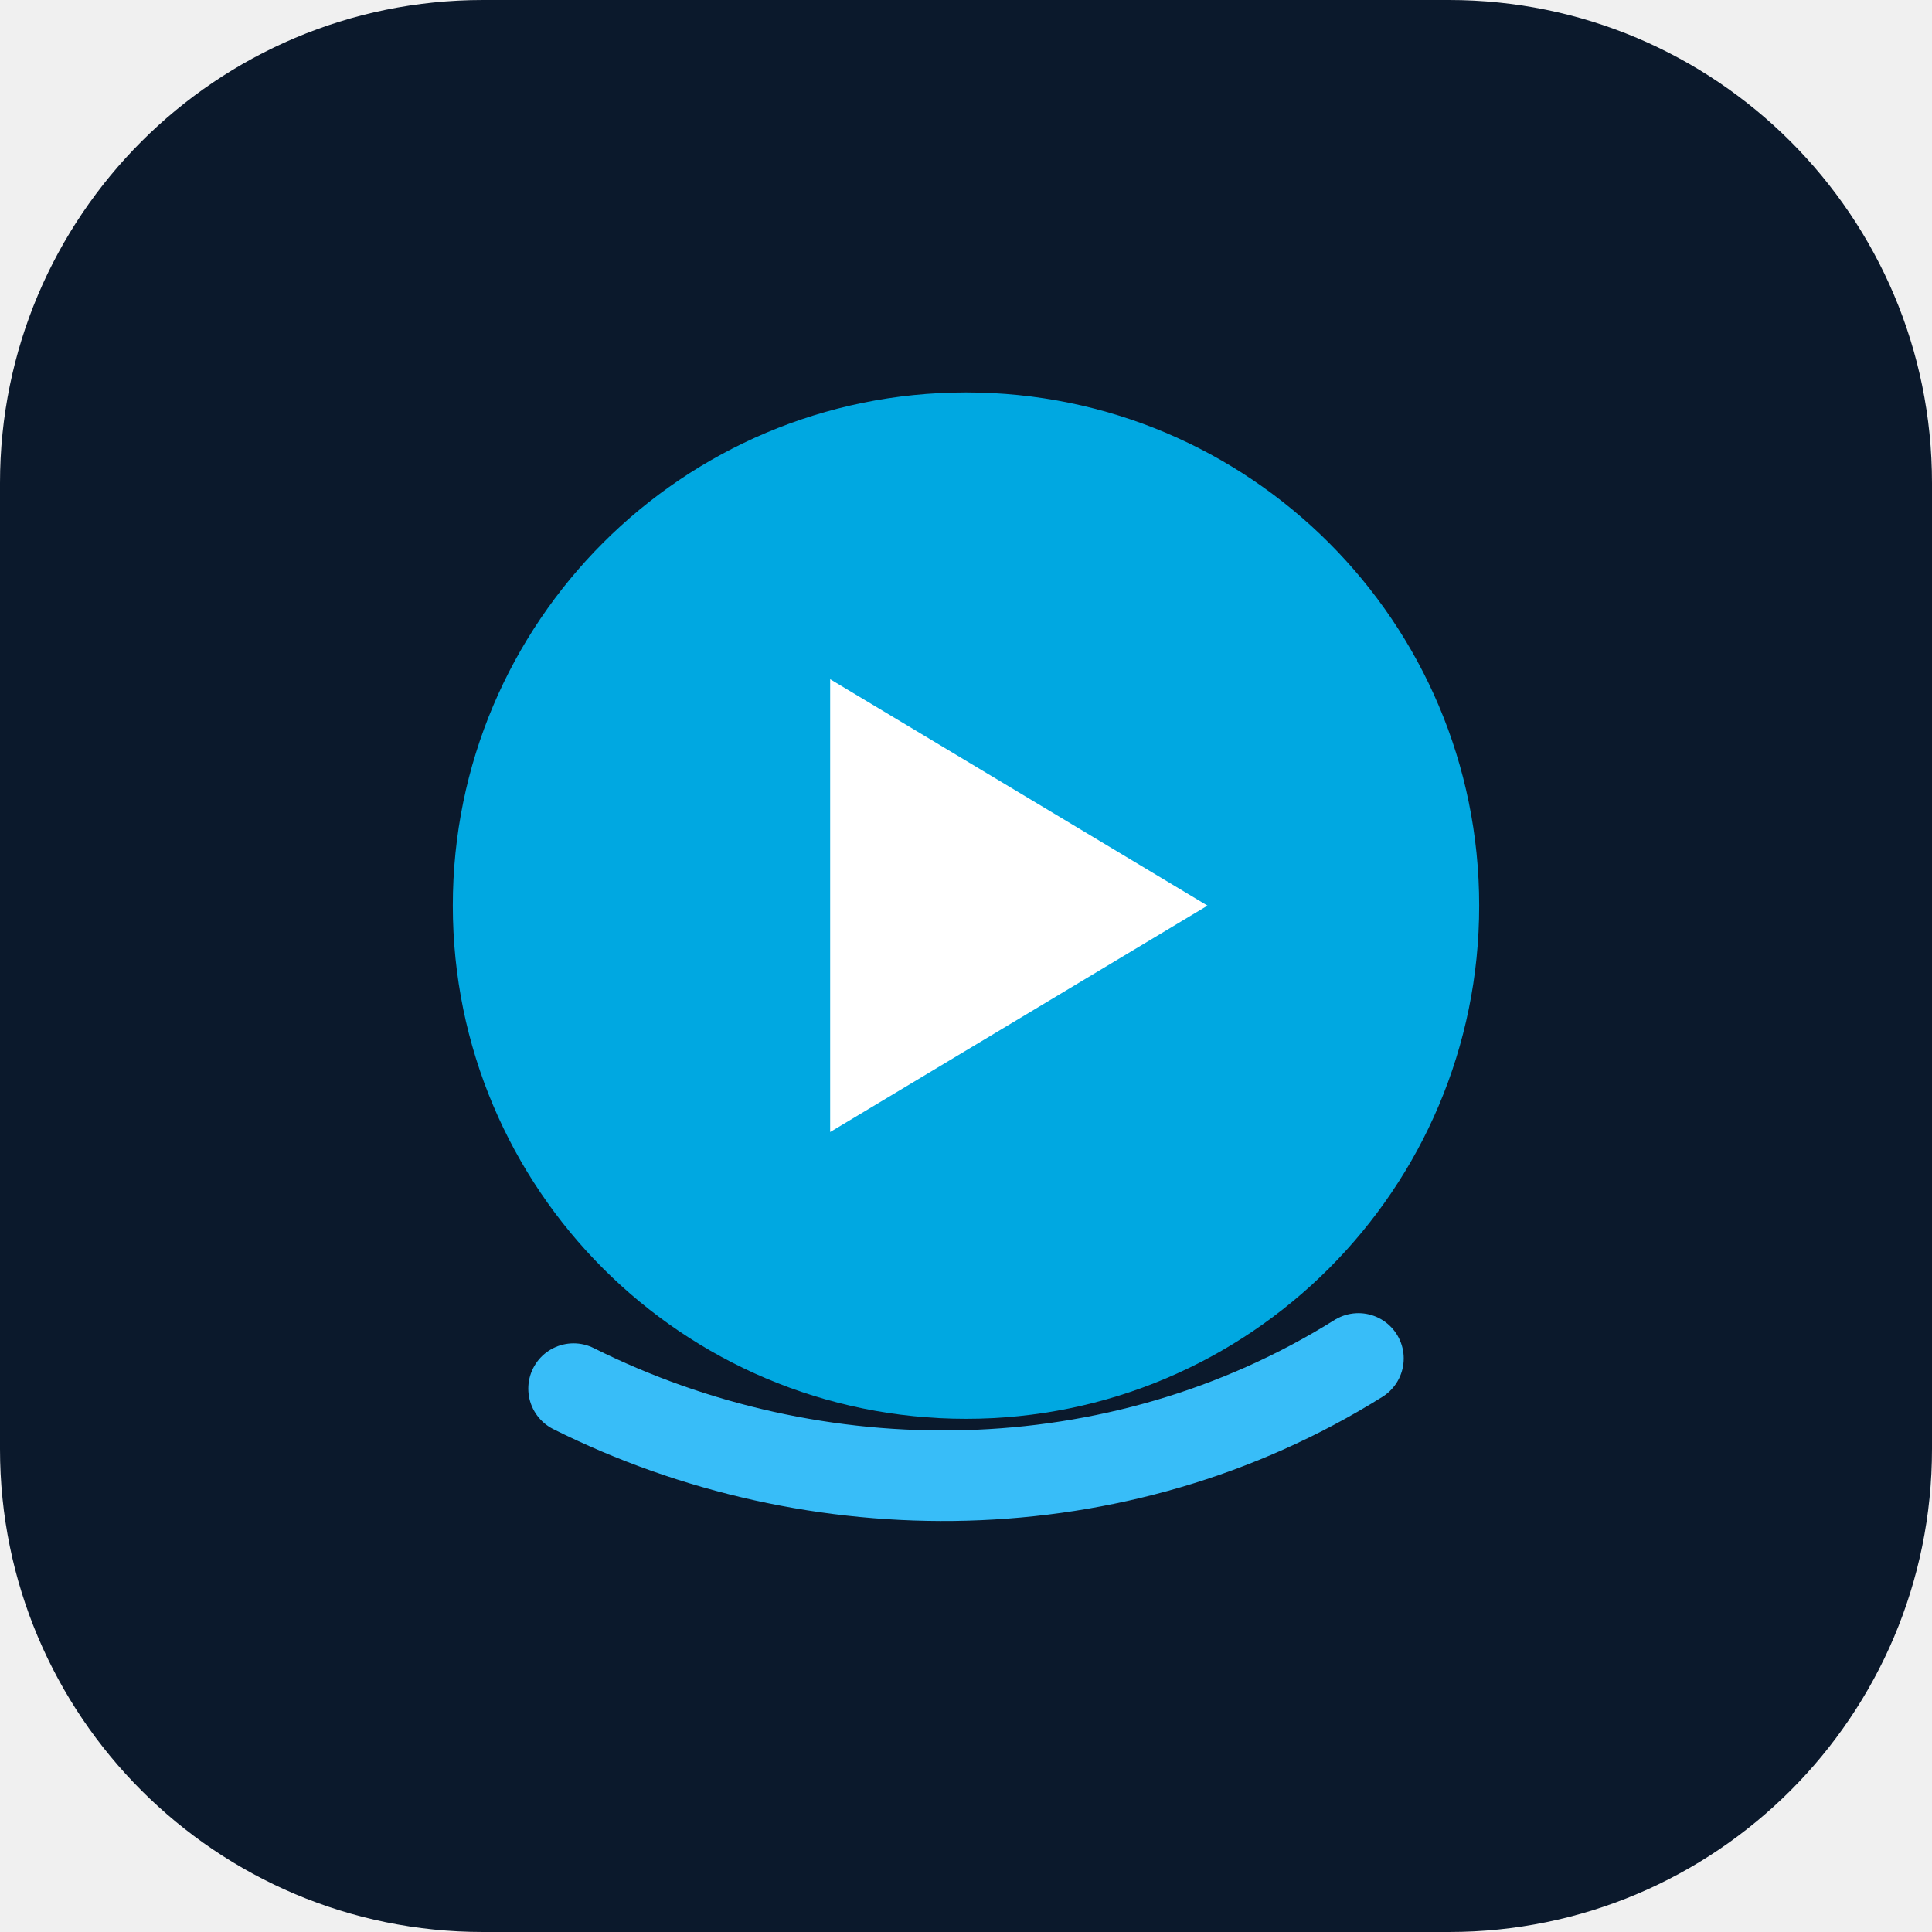
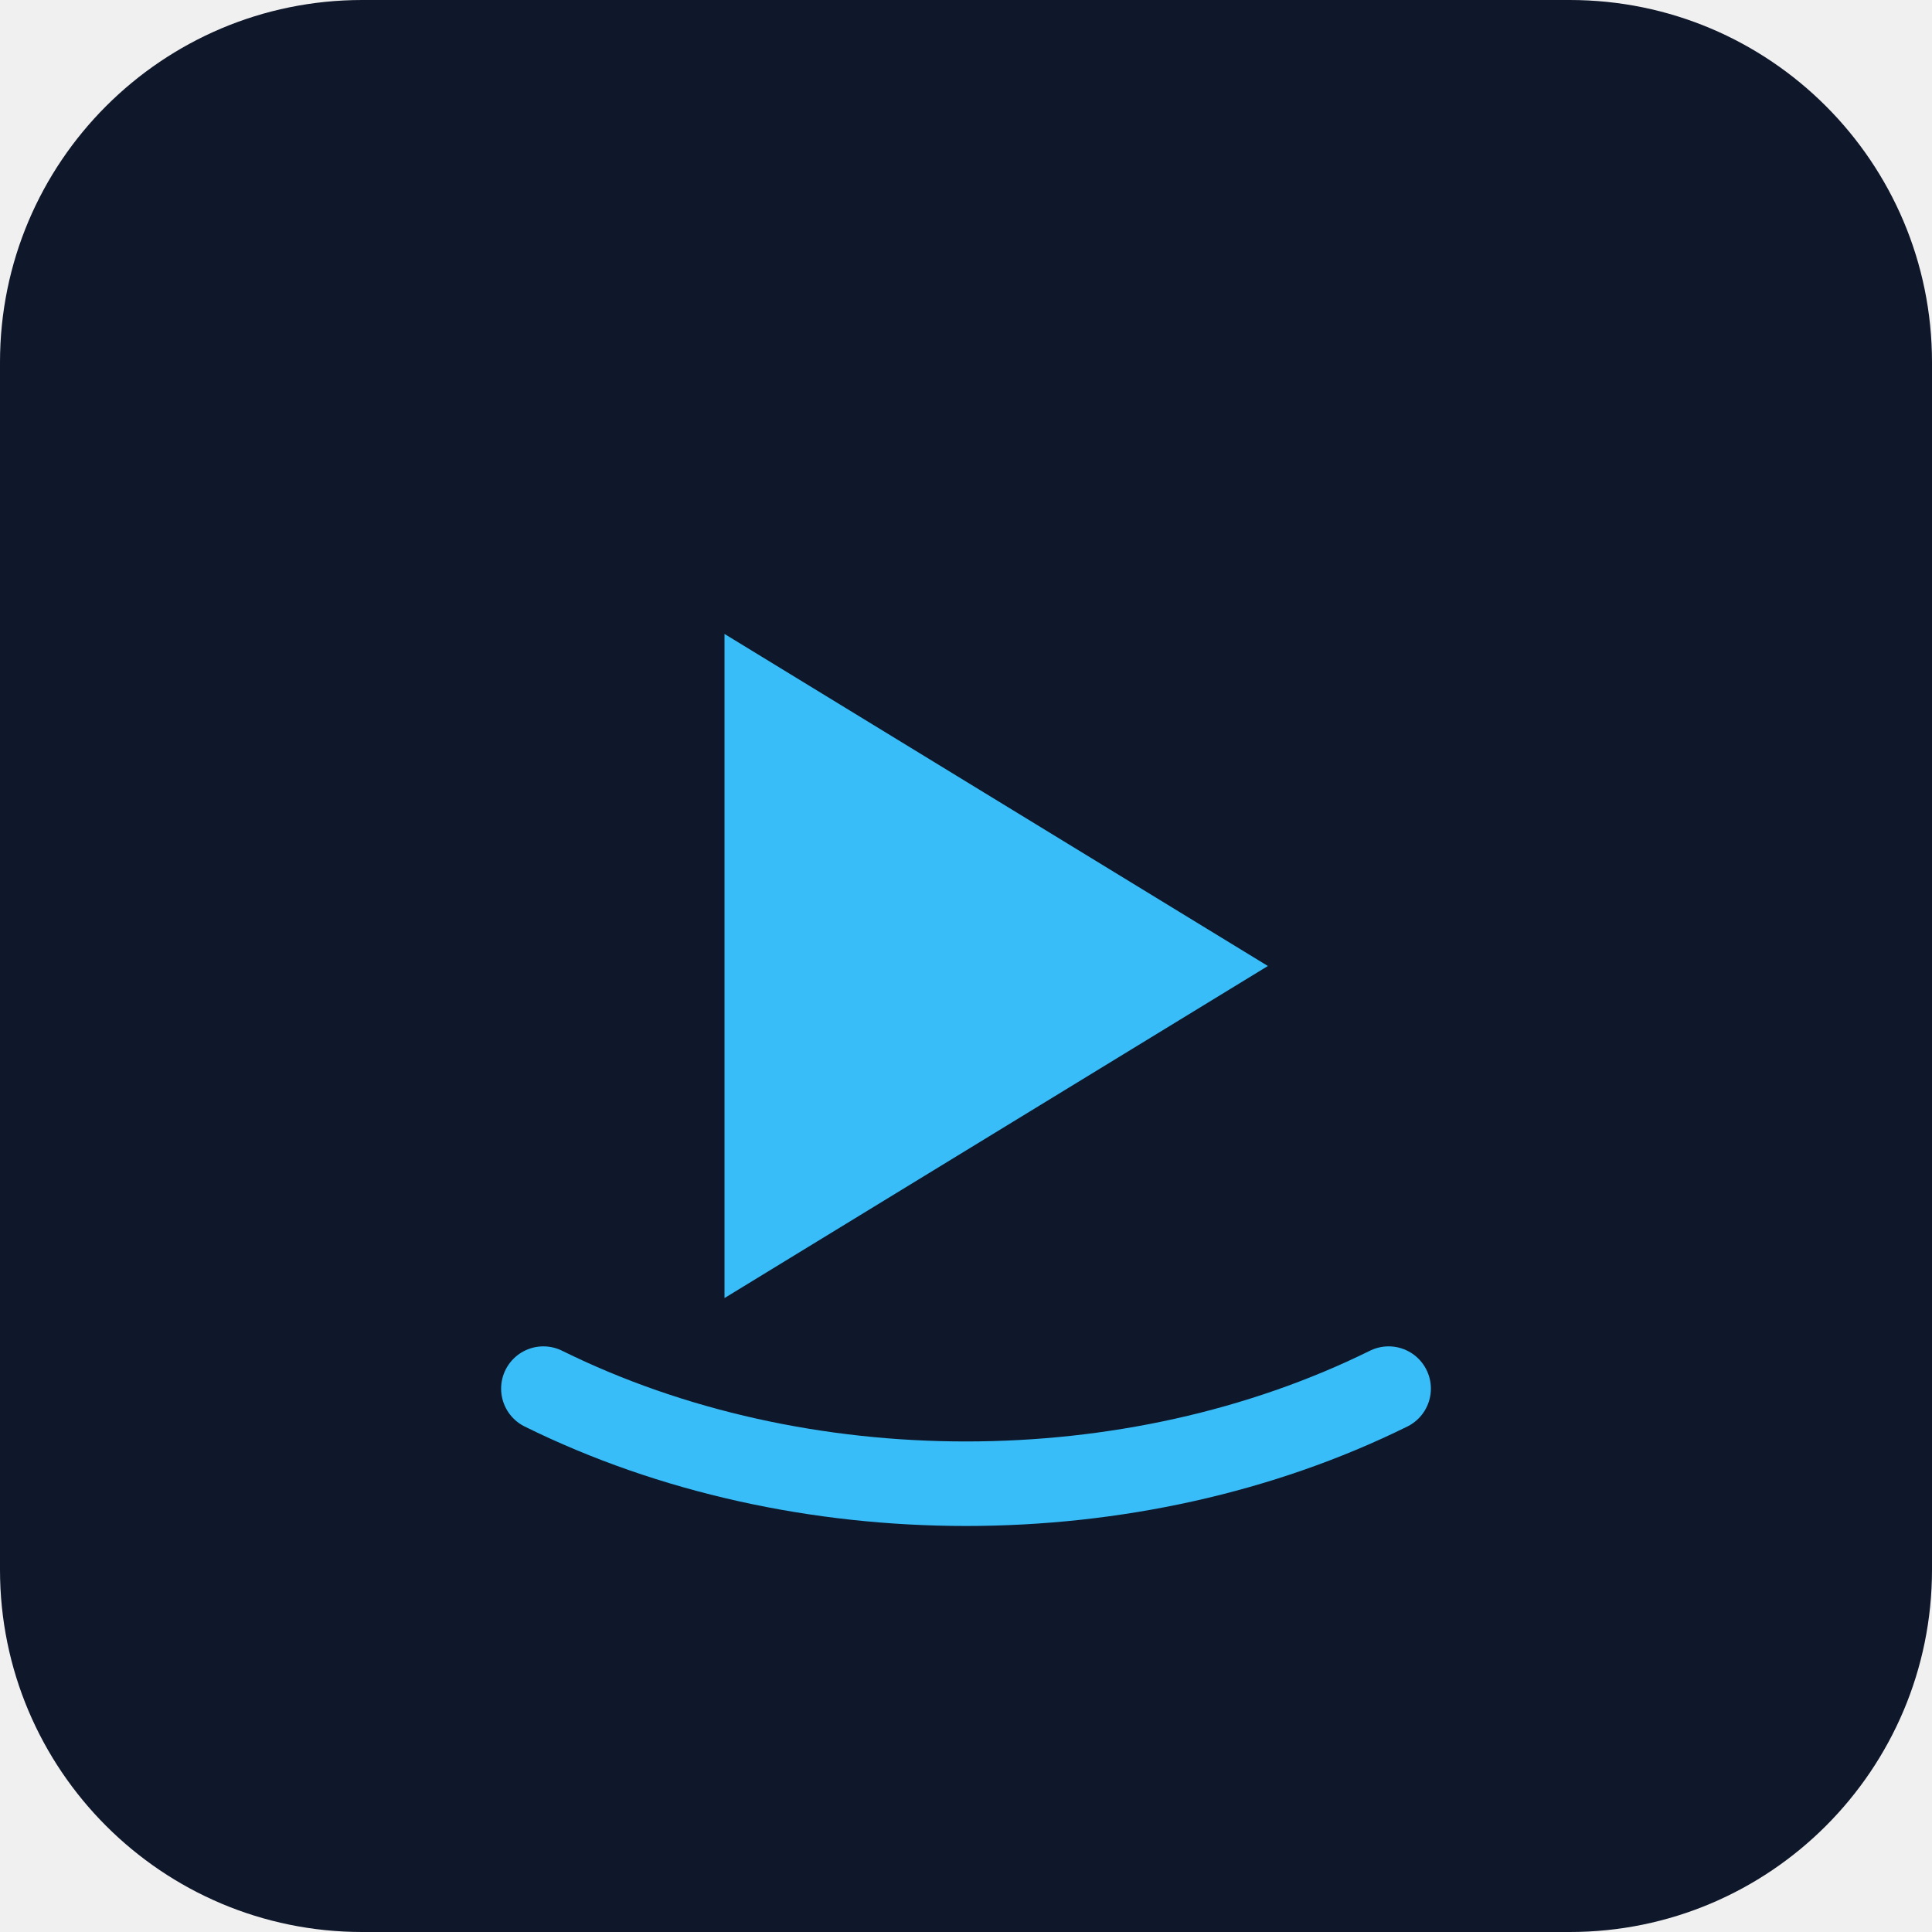
<svg xmlns="http://www.w3.org/2000/svg" viewBox="0 0 64 64" fill="none">
-   <rect width="64" height="64" rx="16" fill="#0B192C" />
-   <circle cx="32" cy="30" r="17" fill="#00A8E1" />
-   <path d="M27.5 22.5L40 30L27.5 37.5V22.5Z" fill="#FFFFFF" />
-   <path d="M19 46C27 50 37 50 45 45" stroke="#38BDF8" stroke-width="3" stroke-linecap="round" />
+   <rect width="64" height="64" rx="12" fill="#0F172A" />
+   <path d="M24 21l18 11-18 11V21z" fill="#38BDF8" />
+   <path d="M18 46c8.5 4.2 19.5 4.2 28 0" stroke="#38BDF8" stroke-width="2.8" stroke-linecap="round" />
</svg>
